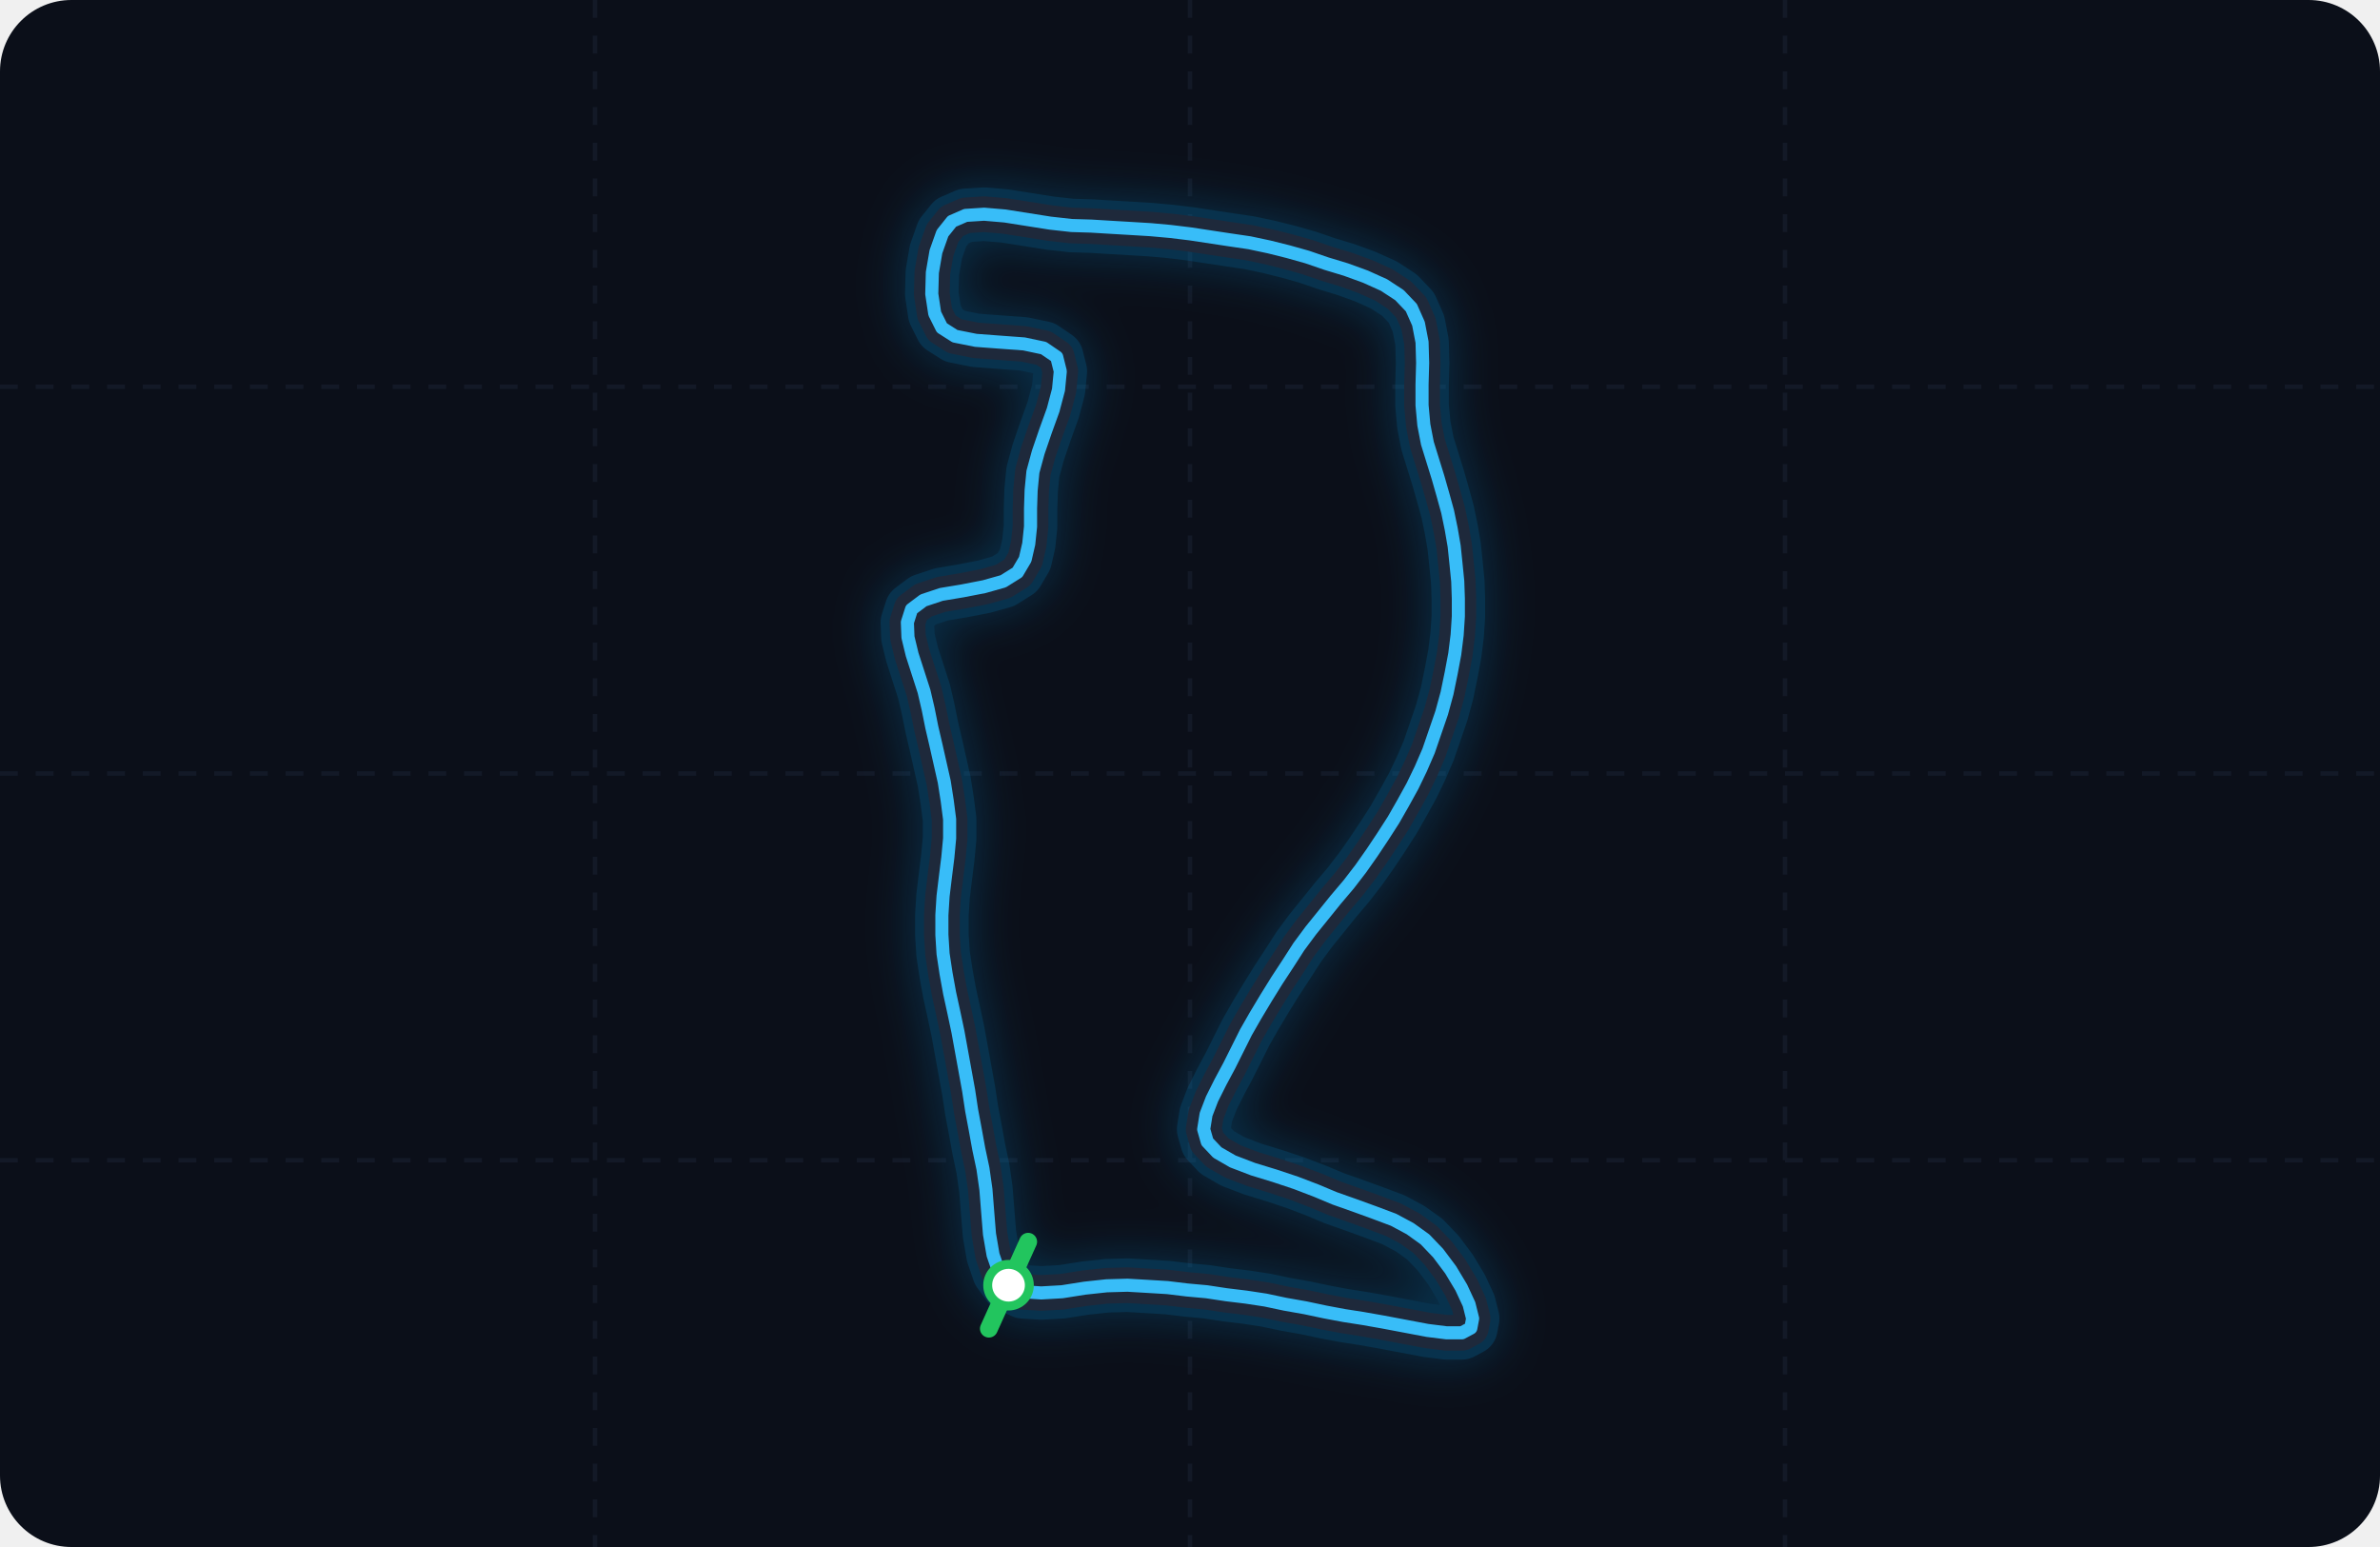
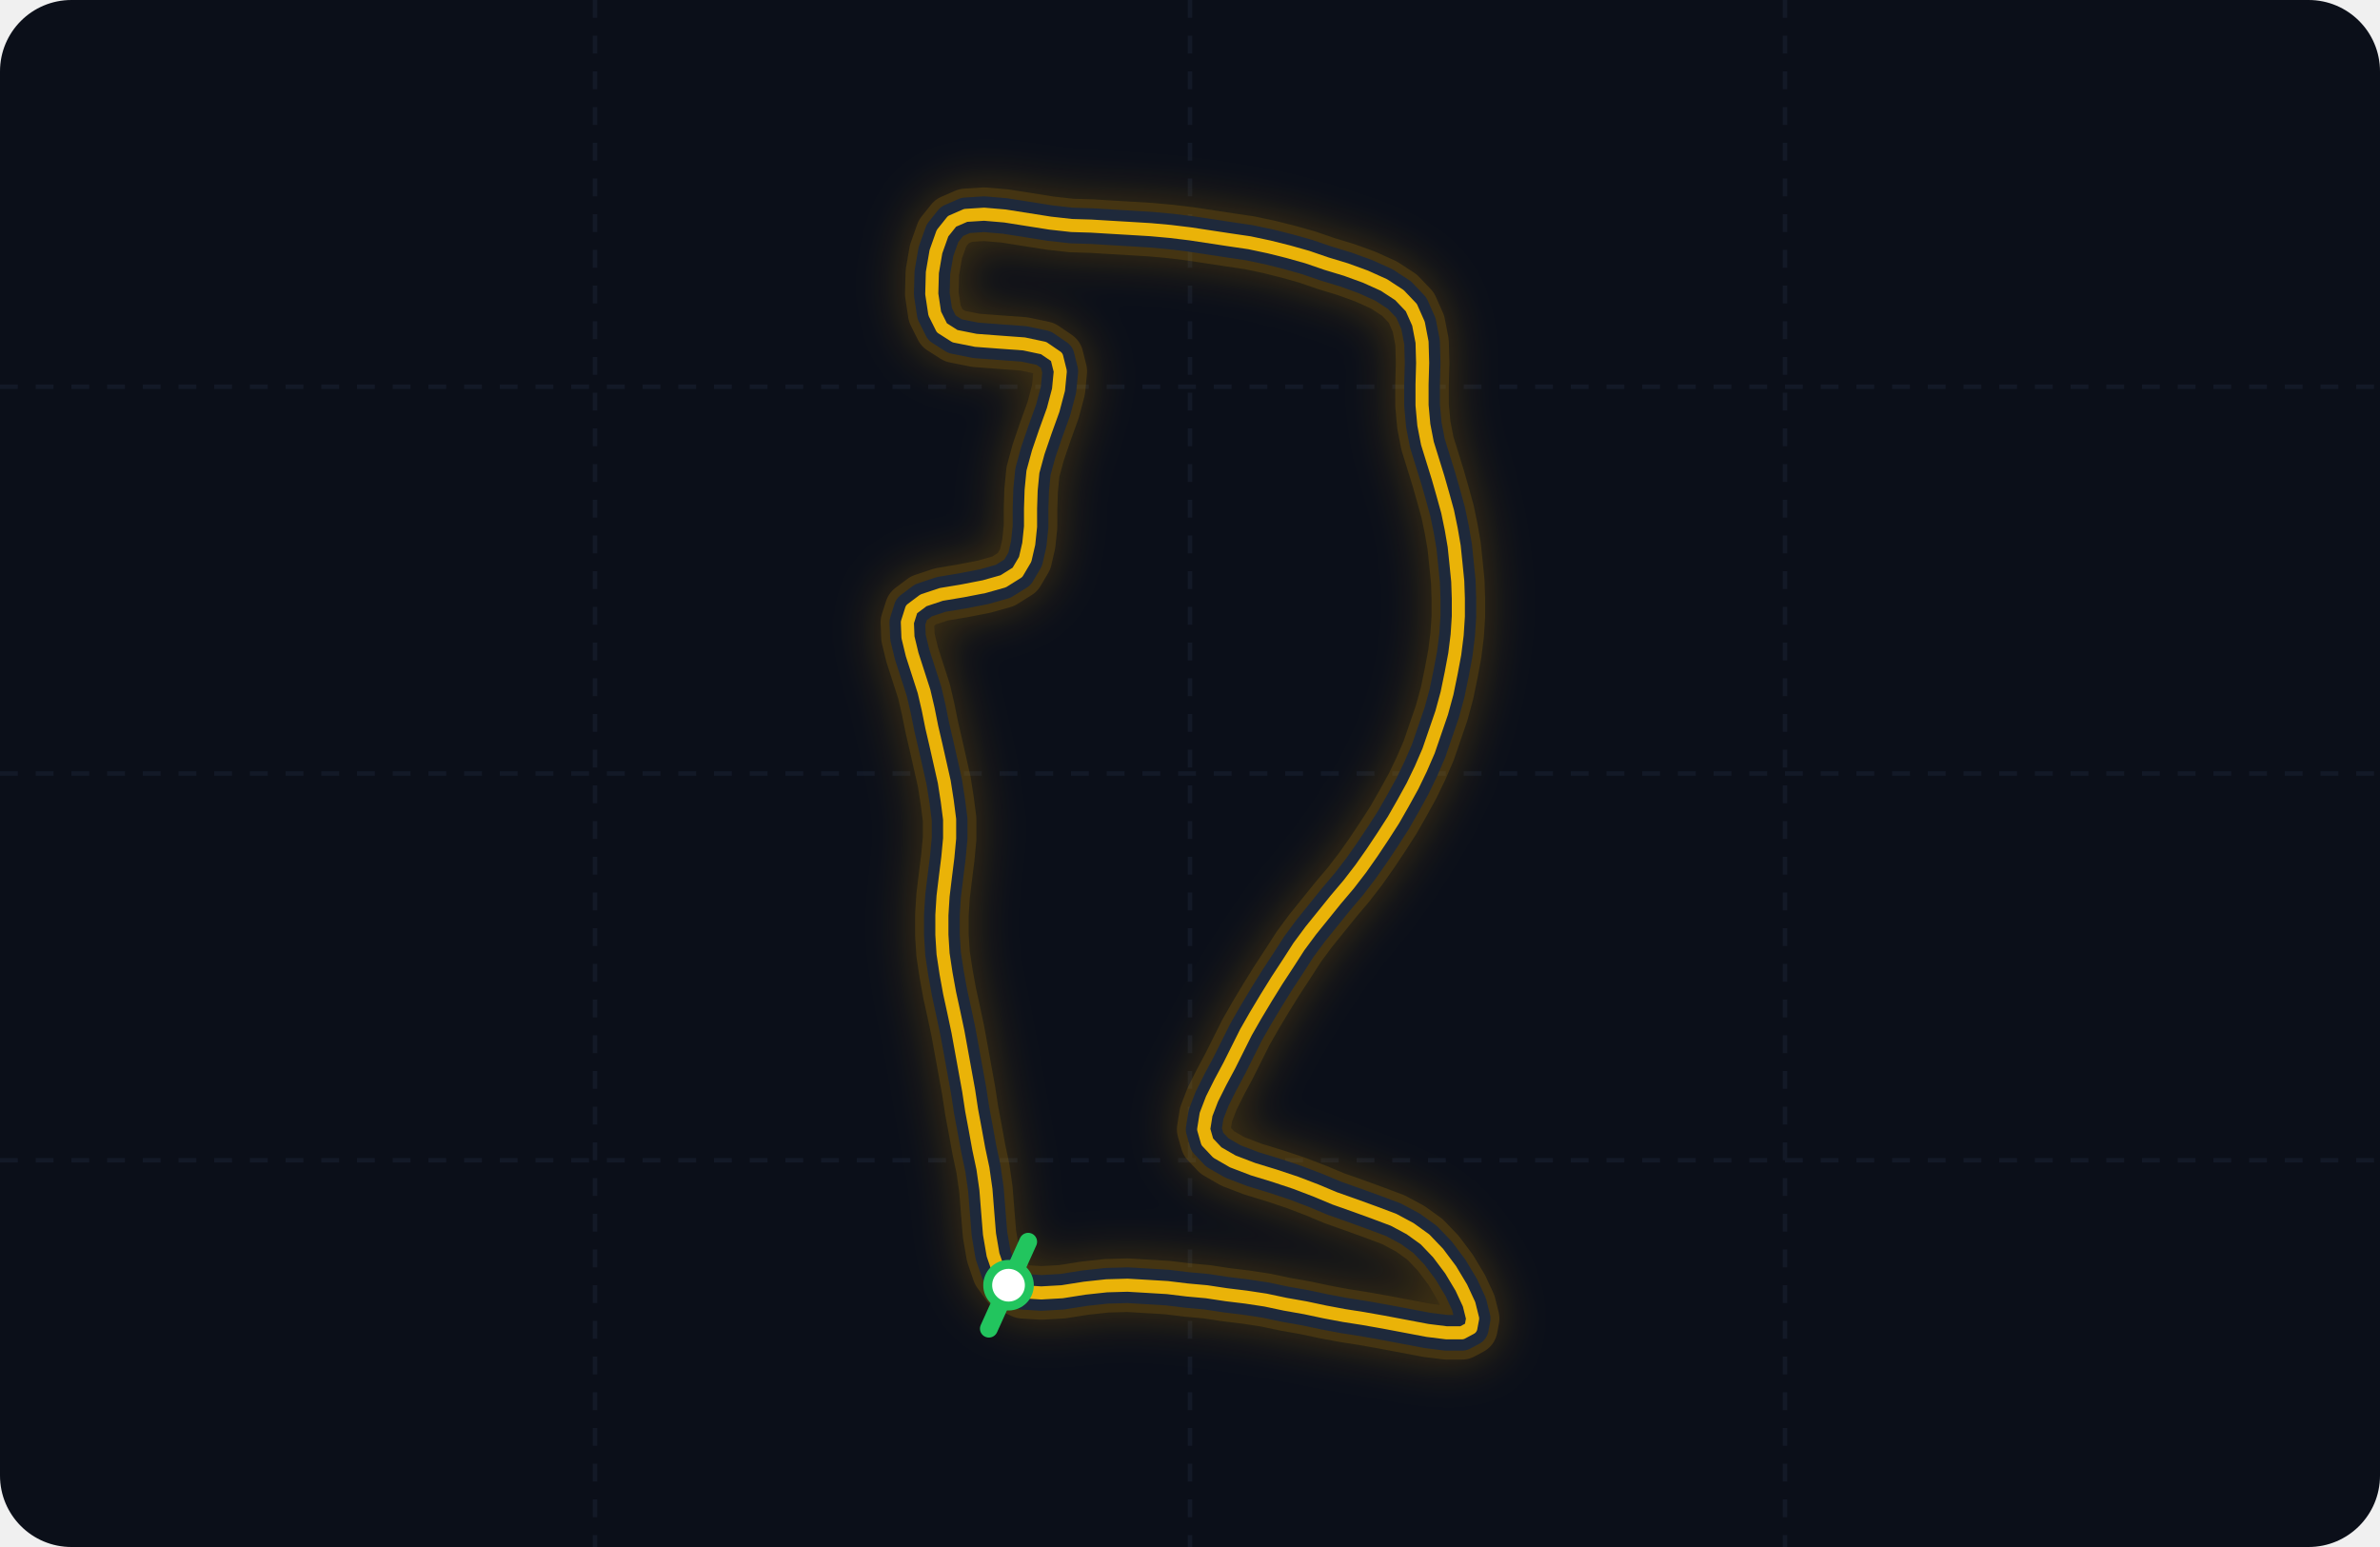
<svg xmlns="http://www.w3.org/2000/svg" viewBox="0 0 400 260" width="100%" height="100%" class="circuit-miniature">
  <defs>
    <filter id="glow-autocross" x="-20%" y="-20%" width="140%" height="140%">
      <feGaussianBlur stdDeviation="4" result="blur" />
      <feMerge>
        <feMergeNode in="blur" />
        <feMergeNode in="SourceGraphic" />
      </feMerge>
    </filter>
  </defs>
  <rect width="400" height="260" fill="#0b0f19" rx="12" />
  <path d="M 0 65 H 400 M 0 130 H 400 M 0 195 H 400 M 100 0 V 260 M 200 0 V 260 M 300 0 V 260" stroke="#1e293b" stroke-width="0.75" stroke-dasharray="3 3" opacity="0.4" />
-   <path d="M 169.5 216.0 L 171.9 217.1 L 175.0 217.3 L 178.5 217.1 L 182.3 216.5 L 186.0 216.1 L 189.5 216.0 L 192.9 216.2 L 196.2 216.4 L 199.5 216.8 L 202.8 217.1 L 206.1 217.6 L 209.4 218.0 L 212.7 218.5 L 216.0 219.2 L 219.4 219.8 L 222.7 220.5 L 225.9 221.1 L 229.1 221.6 L 232.5 222.2 L 236.2 222.9 L 239.9 223.6 L 243.1 224.0 L 245.7 224.0 L 247.2 223.2 L 247.5 221.6 L 246.9 219.2 L 245.6 216.4 L 243.8 213.4 L 241.7 210.6 L 239.5 208.3 L 237.0 206.5 L 234.2 205.0 L 231.0 203.8 L 227.7 202.6 L 224.3 201.4 L 221.2 200.1 L 217.8 198.8 L 214.2 197.6 L 210.6 196.5 L 207.2 195.2 L 204.6 193.7 L 202.9 191.9 L 202.3 189.8 L 202.7 187.3 L 203.7 184.7 L 205.1 181.9 L 206.6 179.1 L 208.0 176.3 L 209.4 173.5 L 211.0 170.7 L 212.8 167.7 L 214.6 164.8 L 216.5 161.9 L 218.3 159.1 L 220.3 156.4 L 222.4 153.8 L 224.5 151.2 L 226.7 148.6 L 228.7 146.0 L 230.6 143.3 L 232.4 140.6 L 234.2 137.8 L 235.8 135.0 L 237.4 132.1 L 238.8 129.2 L 240.1 126.2 L 241.2 123.0 L 242.3 119.8 L 243.2 116.5 L 243.9 113.1 L 244.5 109.9 L 244.9 106.7 L 245.1 103.6 L 245.1 100.6 L 245.0 97.7 L 244.7 94.7 L 244.4 91.8 L 243.9 88.9 L 243.3 86.0 L 242.5 83.1 L 241.7 80.3 L 240.8 77.4 L 239.9 74.5 L 239.3 71.4 L 239.0 68.1 L 239.0 64.6 L 239.1 61.0 L 239.0 57.5 L 238.4 54.4 L 237.2 51.7 L 235.2 49.6 L 232.6 47.9 L 229.5 46.5 L 226.2 45.3 L 222.9 44.3 L 219.7 43.2 L 216.5 42.3 L 213.3 41.5 L 210.0 40.8 L 206.6 40.3 L 203.3 39.8 L 200.0 39.3 L 196.7 38.9 L 193.4 38.6 L 190.1 38.4 L 186.7 38.2 L 183.4 38.0 L 180.1 37.9 L 176.5 37.5 L 172.7 36.9 L 168.9 36.3 L 165.4 36.0 L 162.3 36.2 L 160.0 37.2 L 158.4 39.2 L 157.3 42.3 L 156.7 45.8 L 156.6 49.4 L 157.1 52.7 L 158.3 55.1 L 160.5 56.5 L 164.0 57.2 L 168.0 57.5 L 172.1 57.8 L 175.4 58.5 L 177.6 60.0 L 178.2 62.4 L 177.9 65.5 L 177.0 68.9 L 175.7 72.5 L 174.5 76.0 L 173.6 79.3 L 173.3 82.4 L 173.2 85.5 L 173.2 88.5 L 172.9 91.4 L 172.3 94.0 L 171.0 96.2 L 168.6 97.7 L 165.4 98.6 L 161.8 99.3 L 158.2 99.9 L 155.2 100.9 L 153.2 102.4 L 152.5 104.6 L 152.6 107.1 L 153.3 110.0 L 154.3 113.1 L 155.3 116.2 L 156.0 119.2 L 156.6 122.2 L 157.3 125.2 L 158.0 128.3 L 158.7 131.4 L 159.2 134.6 L 159.6 137.7 L 159.6 140.9 L 159.3 144.1 L 158.9 147.3 L 158.5 150.6 L 158.3 153.8 L 158.3 157.1 L 158.5 160.3 L 159.0 163.6 L 159.6 166.9 L 160.3 170.1 L 161.0 173.4 L 161.6 176.7 L 162.2 180.0 L 162.8 183.3 L 163.3 186.6 L 163.9 189.8 L 164.5 193.1 L 165.2 196.4 L 165.7 199.9 L 166.0 203.7 L 166.3 207.4 L 166.9 210.9 L 167.9 213.8 L 169.5 216.0 Z" fill="none" stroke="#0284c7" stroke-width="9" stroke-linecap="round" stroke-linejoin="round" opacity="0.3" filter="url(#glow-autocross)" />
+   <path d="M 169.5 216.0 L 171.9 217.1 L 175.0 217.3 L 178.5 217.1 L 182.3 216.5 L 186.0 216.1 L 189.5 216.0 L 192.9 216.2 L 196.2 216.4 L 199.5 216.8 L 202.8 217.1 L 206.1 217.6 L 209.4 218.0 L 212.7 218.5 L 216.0 219.2 L 219.4 219.8 L 222.7 220.5 L 225.9 221.1 L 229.1 221.6 L 232.5 222.2 L 236.2 222.9 L 239.9 223.6 L 243.1 224.0 L 245.7 224.0 L 247.2 223.2 L 247.5 221.6 L 246.9 219.2 L 245.6 216.4 L 243.8 213.4 L 241.7 210.6 L 239.5 208.3 L 237.0 206.5 L 234.2 205.0 L 231.0 203.8 L 227.7 202.6 L 224.3 201.4 L 221.2 200.1 L 217.8 198.8 L 214.2 197.6 L 210.6 196.5 L 207.2 195.2 L 204.6 193.7 L 202.9 191.9 L 202.3 189.8 L 202.7 187.3 L 203.7 184.7 L 205.1 181.9 L 206.6 179.1 L 208.0 176.3 L 209.4 173.5 L 211.0 170.7 L 212.8 167.7 L 214.6 164.8 L 216.5 161.9 L 218.3 159.1 L 220.3 156.4 L 222.4 153.8 L 224.5 151.2 L 226.7 148.6 L 228.7 146.0 L 230.6 143.3 L 232.4 140.6 L 234.2 137.8 L 235.8 135.0 L 237.4 132.1 L 238.8 129.2 L 240.1 126.2 L 241.2 123.0 L 242.3 119.8 L 243.2 116.5 L 243.9 113.1 L 244.5 109.9 L 244.9 106.7 L 245.1 103.6 L 245.1 100.6 L 245.0 97.7 L 244.7 94.7 L 244.4 91.8 L 243.9 88.9 L 243.3 86.0 L 242.5 83.1 L 241.7 80.3 L 240.8 77.4 L 239.9 74.5 L 239.3 71.4 L 239.0 68.1 L 239.0 64.6 L 239.1 61.0 L 239.0 57.5 L 238.4 54.4 L 237.2 51.7 L 235.2 49.6 L 232.6 47.9 L 229.5 46.5 L 226.2 45.3 L 222.9 44.3 L 219.7 43.2 L 216.5 42.3 L 213.3 41.5 L 210.0 40.8 L 206.6 40.3 L 203.3 39.8 L 200.0 39.3 L 196.7 38.9 L 193.4 38.6 L 190.1 38.4 L 186.7 38.2 L 183.4 38.0 L 180.1 37.9 L 176.5 37.5 L 172.7 36.9 L 168.9 36.3 L 165.4 36.0 L 162.3 36.2 L 160.0 37.2 L 158.4 39.2 L 157.3 42.3 L 156.7 45.8 L 156.6 49.4 L 157.1 52.7 L 158.3 55.1 L 160.5 56.5 L 164.0 57.2 L 168.0 57.5 L 172.1 57.8 L 175.4 58.5 L 177.6 60.0 L 178.2 62.4 L 177.9 65.5 L 177.0 68.9 L 175.7 72.5 L 174.5 76.0 L 173.6 79.3 L 173.3 82.4 L 173.2 85.5 L 173.2 88.5 L 172.9 91.4 L 172.3 94.0 L 171.0 96.2 L 168.6 97.7 L 165.4 98.6 L 161.8 99.3 L 158.2 99.9 L 155.2 100.9 L 153.2 102.4 L 152.5 104.6 L 152.6 107.1 L 153.3 110.0 L 154.3 113.1 L 155.3 116.2 L 156.0 119.2 L 156.6 122.2 L 157.3 125.2 L 158.0 128.3 L 158.7 131.4 L 159.2 134.6 L 159.6 137.7 L 159.6 140.9 L 159.3 144.1 L 158.9 147.3 L 158.5 150.6 L 158.3 153.8 L 158.3 157.1 L 158.5 160.3 L 159.0 163.6 L 159.6 166.9 L 160.3 170.1 L 161.0 173.4 L 161.6 176.7 L 162.2 180.0 L 162.8 183.3 L 163.3 186.6 L 163.9 189.8 L 164.5 193.1 L 165.2 196.4 L 165.7 199.9 L 166.0 203.7 L 166.3 207.4 L 166.9 210.9 L 167.9 213.8 L 169.5 216.0 Z" fill="none" stroke="#ca8a04" stroke-width="9" stroke-linecap="round" stroke-linejoin="round" opacity="0.3" filter="url(#glow-autocross)" />
  <path d="M 169.5 216.0 L 171.9 217.1 L 175.0 217.3 L 178.5 217.1 L 182.3 216.5 L 186.0 216.1 L 189.5 216.0 L 192.9 216.2 L 196.2 216.4 L 199.5 216.8 L 202.8 217.1 L 206.1 217.6 L 209.4 218.0 L 212.7 218.5 L 216.0 219.2 L 219.4 219.8 L 222.7 220.5 L 225.9 221.1 L 229.1 221.6 L 232.5 222.2 L 236.2 222.9 L 239.9 223.6 L 243.1 224.0 L 245.7 224.0 L 247.2 223.2 L 247.5 221.6 L 246.9 219.2 L 245.6 216.4 L 243.8 213.4 L 241.7 210.6 L 239.5 208.3 L 237.0 206.5 L 234.2 205.0 L 231.0 203.8 L 227.7 202.6 L 224.3 201.4 L 221.2 200.1 L 217.8 198.8 L 214.2 197.6 L 210.6 196.5 L 207.2 195.2 L 204.6 193.7 L 202.9 191.9 L 202.3 189.8 L 202.7 187.3 L 203.7 184.7 L 205.1 181.9 L 206.6 179.1 L 208.0 176.3 L 209.4 173.5 L 211.0 170.7 L 212.8 167.7 L 214.6 164.8 L 216.5 161.9 L 218.3 159.1 L 220.3 156.4 L 222.4 153.8 L 224.5 151.2 L 226.7 148.6 L 228.7 146.0 L 230.6 143.3 L 232.4 140.6 L 234.2 137.8 L 235.8 135.0 L 237.4 132.1 L 238.8 129.2 L 240.1 126.2 L 241.2 123.0 L 242.3 119.8 L 243.2 116.5 L 243.9 113.1 L 244.5 109.9 L 244.9 106.7 L 245.1 103.6 L 245.1 100.6 L 245.0 97.7 L 244.7 94.7 L 244.4 91.8 L 243.9 88.9 L 243.3 86.0 L 242.5 83.1 L 241.7 80.3 L 240.8 77.4 L 239.9 74.5 L 239.3 71.4 L 239.0 68.1 L 239.0 64.6 L 239.1 61.0 L 239.0 57.5 L 238.4 54.4 L 237.2 51.7 L 235.2 49.6 L 232.6 47.9 L 229.5 46.5 L 226.2 45.3 L 222.9 44.3 L 219.7 43.2 L 216.5 42.3 L 213.3 41.5 L 210.0 40.8 L 206.6 40.3 L 203.3 39.8 L 200.0 39.3 L 196.7 38.9 L 193.4 38.6 L 190.1 38.4 L 186.7 38.2 L 183.4 38.0 L 180.1 37.9 L 176.5 37.5 L 172.7 36.9 L 168.9 36.3 L 165.4 36.0 L 162.3 36.2 L 160.0 37.2 L 158.4 39.2 L 157.3 42.3 L 156.7 45.8 L 156.6 49.4 L 157.1 52.7 L 158.3 55.1 L 160.5 56.5 L 164.0 57.2 L 168.0 57.5 L 172.1 57.8 L 175.4 58.5 L 177.6 60.0 L 178.2 62.4 L 177.9 65.5 L 177.0 68.9 L 175.7 72.5 L 174.5 76.0 L 173.6 79.3 L 173.3 82.4 L 173.2 85.5 L 173.2 88.5 L 172.9 91.4 L 172.3 94.0 L 171.0 96.2 L 168.6 97.7 L 165.4 98.6 L 161.8 99.3 L 158.2 99.9 L 155.2 100.9 L 153.2 102.4 L 152.5 104.6 L 152.6 107.1 L 153.3 110.0 L 154.3 113.1 L 155.3 116.2 L 156.0 119.2 L 156.6 122.2 L 157.3 125.2 L 158.0 128.3 L 158.7 131.4 L 159.2 134.6 L 159.6 137.7 L 159.6 140.9 L 159.3 144.1 L 158.9 147.3 L 158.5 150.6 L 158.3 153.8 L 158.3 157.1 L 158.5 160.3 L 159.0 163.6 L 159.6 166.9 L 160.3 170.1 L 161.0 173.4 L 161.6 176.7 L 162.2 180.0 L 162.8 183.3 L 163.3 186.6 L 163.9 189.8 L 164.5 193.1 L 165.2 196.4 L 165.7 199.9 L 166.0 203.7 L 166.3 207.4 L 166.9 210.9 L 167.9 213.8 L 169.5 216.0 Z" fill="none" stroke="#1e293b" stroke-width="6" stroke-linecap="round" stroke-linejoin="round" />
-   <path d="M 169.5 216.0 L 171.9 217.1 L 175.0 217.3 L 178.5 217.1 L 182.3 216.5 L 186.0 216.1 L 189.5 216.0 L 192.9 216.2 L 196.2 216.4 L 199.5 216.8 L 202.8 217.1 L 206.1 217.6 L 209.4 218.0 L 212.7 218.5 L 216.0 219.2 L 219.4 219.8 L 222.7 220.5 L 225.9 221.1 L 229.1 221.6 L 232.5 222.2 L 236.2 222.9 L 239.9 223.6 L 243.1 224.0 L 245.7 224.0 L 247.2 223.2 L 247.5 221.6 L 246.9 219.2 L 245.6 216.4 L 243.8 213.4 L 241.7 210.6 L 239.5 208.3 L 237.0 206.5 L 234.2 205.0 L 231.0 203.8 L 227.7 202.6 L 224.3 201.4 L 221.2 200.1 L 217.8 198.8 L 214.2 197.6 L 210.6 196.5 L 207.2 195.2 L 204.6 193.7 L 202.9 191.9 L 202.3 189.8 L 202.7 187.3 L 203.7 184.7 L 205.1 181.9 L 206.6 179.1 L 208.0 176.3 L 209.4 173.5 L 211.0 170.7 L 212.8 167.7 L 214.6 164.8 L 216.5 161.9 L 218.3 159.1 L 220.3 156.4 L 222.4 153.8 L 224.5 151.2 L 226.7 148.6 L 228.7 146.0 L 230.6 143.3 L 232.4 140.6 L 234.2 137.8 L 235.8 135.0 L 237.4 132.1 L 238.8 129.2 L 240.1 126.2 L 241.2 123.0 L 242.3 119.8 L 243.2 116.5 L 243.9 113.1 L 244.5 109.9 L 244.9 106.7 L 245.1 103.6 L 245.1 100.6 L 245.0 97.7 L 244.7 94.7 L 244.4 91.8 L 243.9 88.9 L 243.3 86.0 L 242.5 83.1 L 241.7 80.3 L 240.8 77.4 L 239.9 74.5 L 239.3 71.4 L 239.0 68.1 L 239.0 64.6 L 239.1 61.0 L 239.0 57.5 L 238.4 54.4 L 237.2 51.7 L 235.2 49.6 L 232.6 47.9 L 229.5 46.5 L 226.2 45.3 L 222.9 44.3 L 219.7 43.2 L 216.5 42.3 L 213.3 41.5 L 210.0 40.8 L 206.6 40.3 L 203.3 39.8 L 200.0 39.3 L 196.7 38.9 L 193.4 38.6 L 190.1 38.4 L 186.7 38.2 L 183.4 38.0 L 180.1 37.9 L 176.5 37.5 L 172.7 36.9 L 168.9 36.3 L 165.4 36.0 L 162.3 36.2 L 160.0 37.2 L 158.4 39.2 L 157.3 42.3 L 156.7 45.8 L 156.6 49.4 L 157.1 52.7 L 158.3 55.1 L 160.5 56.5 L 164.0 57.2 L 168.0 57.5 L 172.1 57.8 L 175.4 58.5 L 177.6 60.0 L 178.2 62.4 L 177.9 65.5 L 177.0 68.9 L 175.7 72.5 L 174.5 76.0 L 173.6 79.3 L 173.3 82.4 L 173.2 85.5 L 173.2 88.5 L 172.9 91.4 L 172.3 94.0 L 171.0 96.2 L 168.6 97.7 L 165.4 98.6 L 161.8 99.3 L 158.2 99.9 L 155.2 100.9 L 153.2 102.4 L 152.5 104.6 L 152.6 107.1 L 153.3 110.0 L 154.3 113.1 L 155.3 116.2 L 156.0 119.2 L 156.6 122.2 L 157.3 125.2 L 158.0 128.3 L 158.7 131.4 L 159.2 134.6 L 159.6 137.7 L 159.6 140.9 L 159.3 144.1 L 158.9 147.3 L 158.5 150.6 L 158.3 153.8 L 158.3 157.1 L 158.5 160.3 L 159.0 163.6 L 159.6 166.9 L 160.3 170.1 L 161.0 173.4 L 161.6 176.7 L 162.2 180.0 L 162.8 183.3 L 163.3 186.6 L 163.9 189.8 L 164.5 193.1 L 165.2 196.4 L 165.7 199.9 L 166.0 203.7 L 166.3 207.4 L 166.9 210.9 L 167.9 213.8 L 169.5 216.0 Z" fill="none" stroke="#38bdf8" stroke-width="2.2" stroke-linecap="round" stroke-linejoin="round" />
+   <path d="M 169.5 216.0 L 171.9 217.1 L 175.0 217.3 L 178.5 217.1 L 182.3 216.5 L 186.0 216.1 L 189.5 216.0 L 192.9 216.2 L 196.2 216.4 L 199.5 216.8 L 202.8 217.1 L 206.1 217.6 L 209.4 218.0 L 212.7 218.5 L 216.0 219.2 L 219.4 219.8 L 222.7 220.5 L 225.9 221.1 L 229.1 221.6 L 232.5 222.2 L 236.2 222.9 L 239.9 223.6 L 243.1 224.0 L 245.7 224.0 L 247.2 223.2 L 247.5 221.6 L 246.9 219.2 L 245.6 216.4 L 243.8 213.4 L 241.7 210.6 L 239.5 208.3 L 237.0 206.5 L 234.2 205.0 L 231.0 203.8 L 227.7 202.6 L 224.3 201.4 L 221.2 200.1 L 217.8 198.8 L 214.2 197.6 L 210.6 196.5 L 207.2 195.2 L 204.6 193.7 L 202.9 191.9 L 202.3 189.8 L 202.7 187.3 L 203.7 184.7 L 205.1 181.9 L 206.6 179.1 L 208.0 176.3 L 209.4 173.5 L 211.0 170.7 L 212.8 167.7 L 214.6 164.8 L 216.5 161.9 L 218.3 159.1 L 220.3 156.4 L 222.4 153.8 L 224.5 151.2 L 226.7 148.6 L 228.7 146.0 L 230.6 143.3 L 232.4 140.6 L 234.2 137.8 L 235.8 135.0 L 237.4 132.1 L 238.8 129.2 L 240.1 126.2 L 241.2 123.0 L 242.3 119.8 L 243.2 116.5 L 243.9 113.1 L 244.5 109.9 L 244.9 106.7 L 245.1 103.6 L 245.1 100.6 L 245.0 97.7 L 244.7 94.7 L 244.4 91.8 L 243.9 88.9 L 243.3 86.0 L 242.5 83.1 L 241.7 80.3 L 240.8 77.4 L 239.9 74.5 L 239.3 71.4 L 239.0 68.1 L 239.0 64.6 L 239.1 61.0 L 239.0 57.5 L 238.4 54.4 L 237.2 51.7 L 235.2 49.6 L 232.6 47.9 L 229.5 46.5 L 226.2 45.3 L 222.9 44.3 L 219.7 43.2 L 216.5 42.3 L 213.3 41.5 L 210.0 40.8 L 206.6 40.3 L 203.3 39.8 L 200.0 39.3 L 196.7 38.9 L 193.4 38.6 L 190.1 38.4 L 186.7 38.2 L 183.4 38.0 L 180.1 37.9 L 176.5 37.5 L 172.7 36.9 L 168.9 36.3 L 165.4 36.0 L 162.3 36.2 L 160.0 37.2 L 158.4 39.2 L 157.3 42.3 L 156.7 45.8 L 156.6 49.4 L 157.1 52.7 L 158.3 55.1 L 160.5 56.5 L 164.0 57.2 L 168.0 57.5 L 172.1 57.8 L 175.4 58.5 L 177.6 60.0 L 178.2 62.4 L 177.9 65.5 L 177.0 68.9 L 175.7 72.5 L 174.5 76.0 L 173.6 79.3 L 173.3 82.4 L 173.2 85.5 L 173.2 88.5 L 172.9 91.4 L 172.3 94.0 L 171.0 96.2 L 168.6 97.7 L 165.4 98.6 L 161.8 99.3 L 158.2 99.9 L 155.2 100.9 L 153.2 102.4 L 152.5 104.6 L 152.6 107.1 L 153.3 110.0 L 154.3 113.1 L 155.3 116.2 L 156.0 119.2 L 156.6 122.2 L 157.3 125.2 L 158.0 128.3 L 158.7 131.4 L 159.2 134.6 L 159.6 137.7 L 159.6 140.9 L 159.3 144.1 L 158.9 147.3 L 158.5 150.6 L 158.3 153.8 L 158.3 157.1 L 158.5 160.3 L 159.0 163.6 L 159.6 166.9 L 160.3 170.1 L 161.0 173.4 L 161.6 176.7 L 162.2 180.0 L 162.8 183.3 L 163.3 186.6 L 163.9 189.8 L 164.5 193.1 L 165.2 196.4 L 165.7 199.9 L 166.0 203.7 L 166.3 207.4 L 166.9 210.9 L 167.9 213.8 L 169.5 216.0 Z" fill="none" stroke="#eab308" stroke-width="2.2" stroke-linecap="round" stroke-linejoin="round" />
  <line x1="172.8" y1="208.7" x2="166.2" y2="223.3" stroke="#22c55e" stroke-width="3" stroke-linecap="round" />
  <circle cx="169.5" cy="216.0" r="3.5" fill="#ffffff" stroke="#22c55e" stroke-width="1.5" />
</svg>
